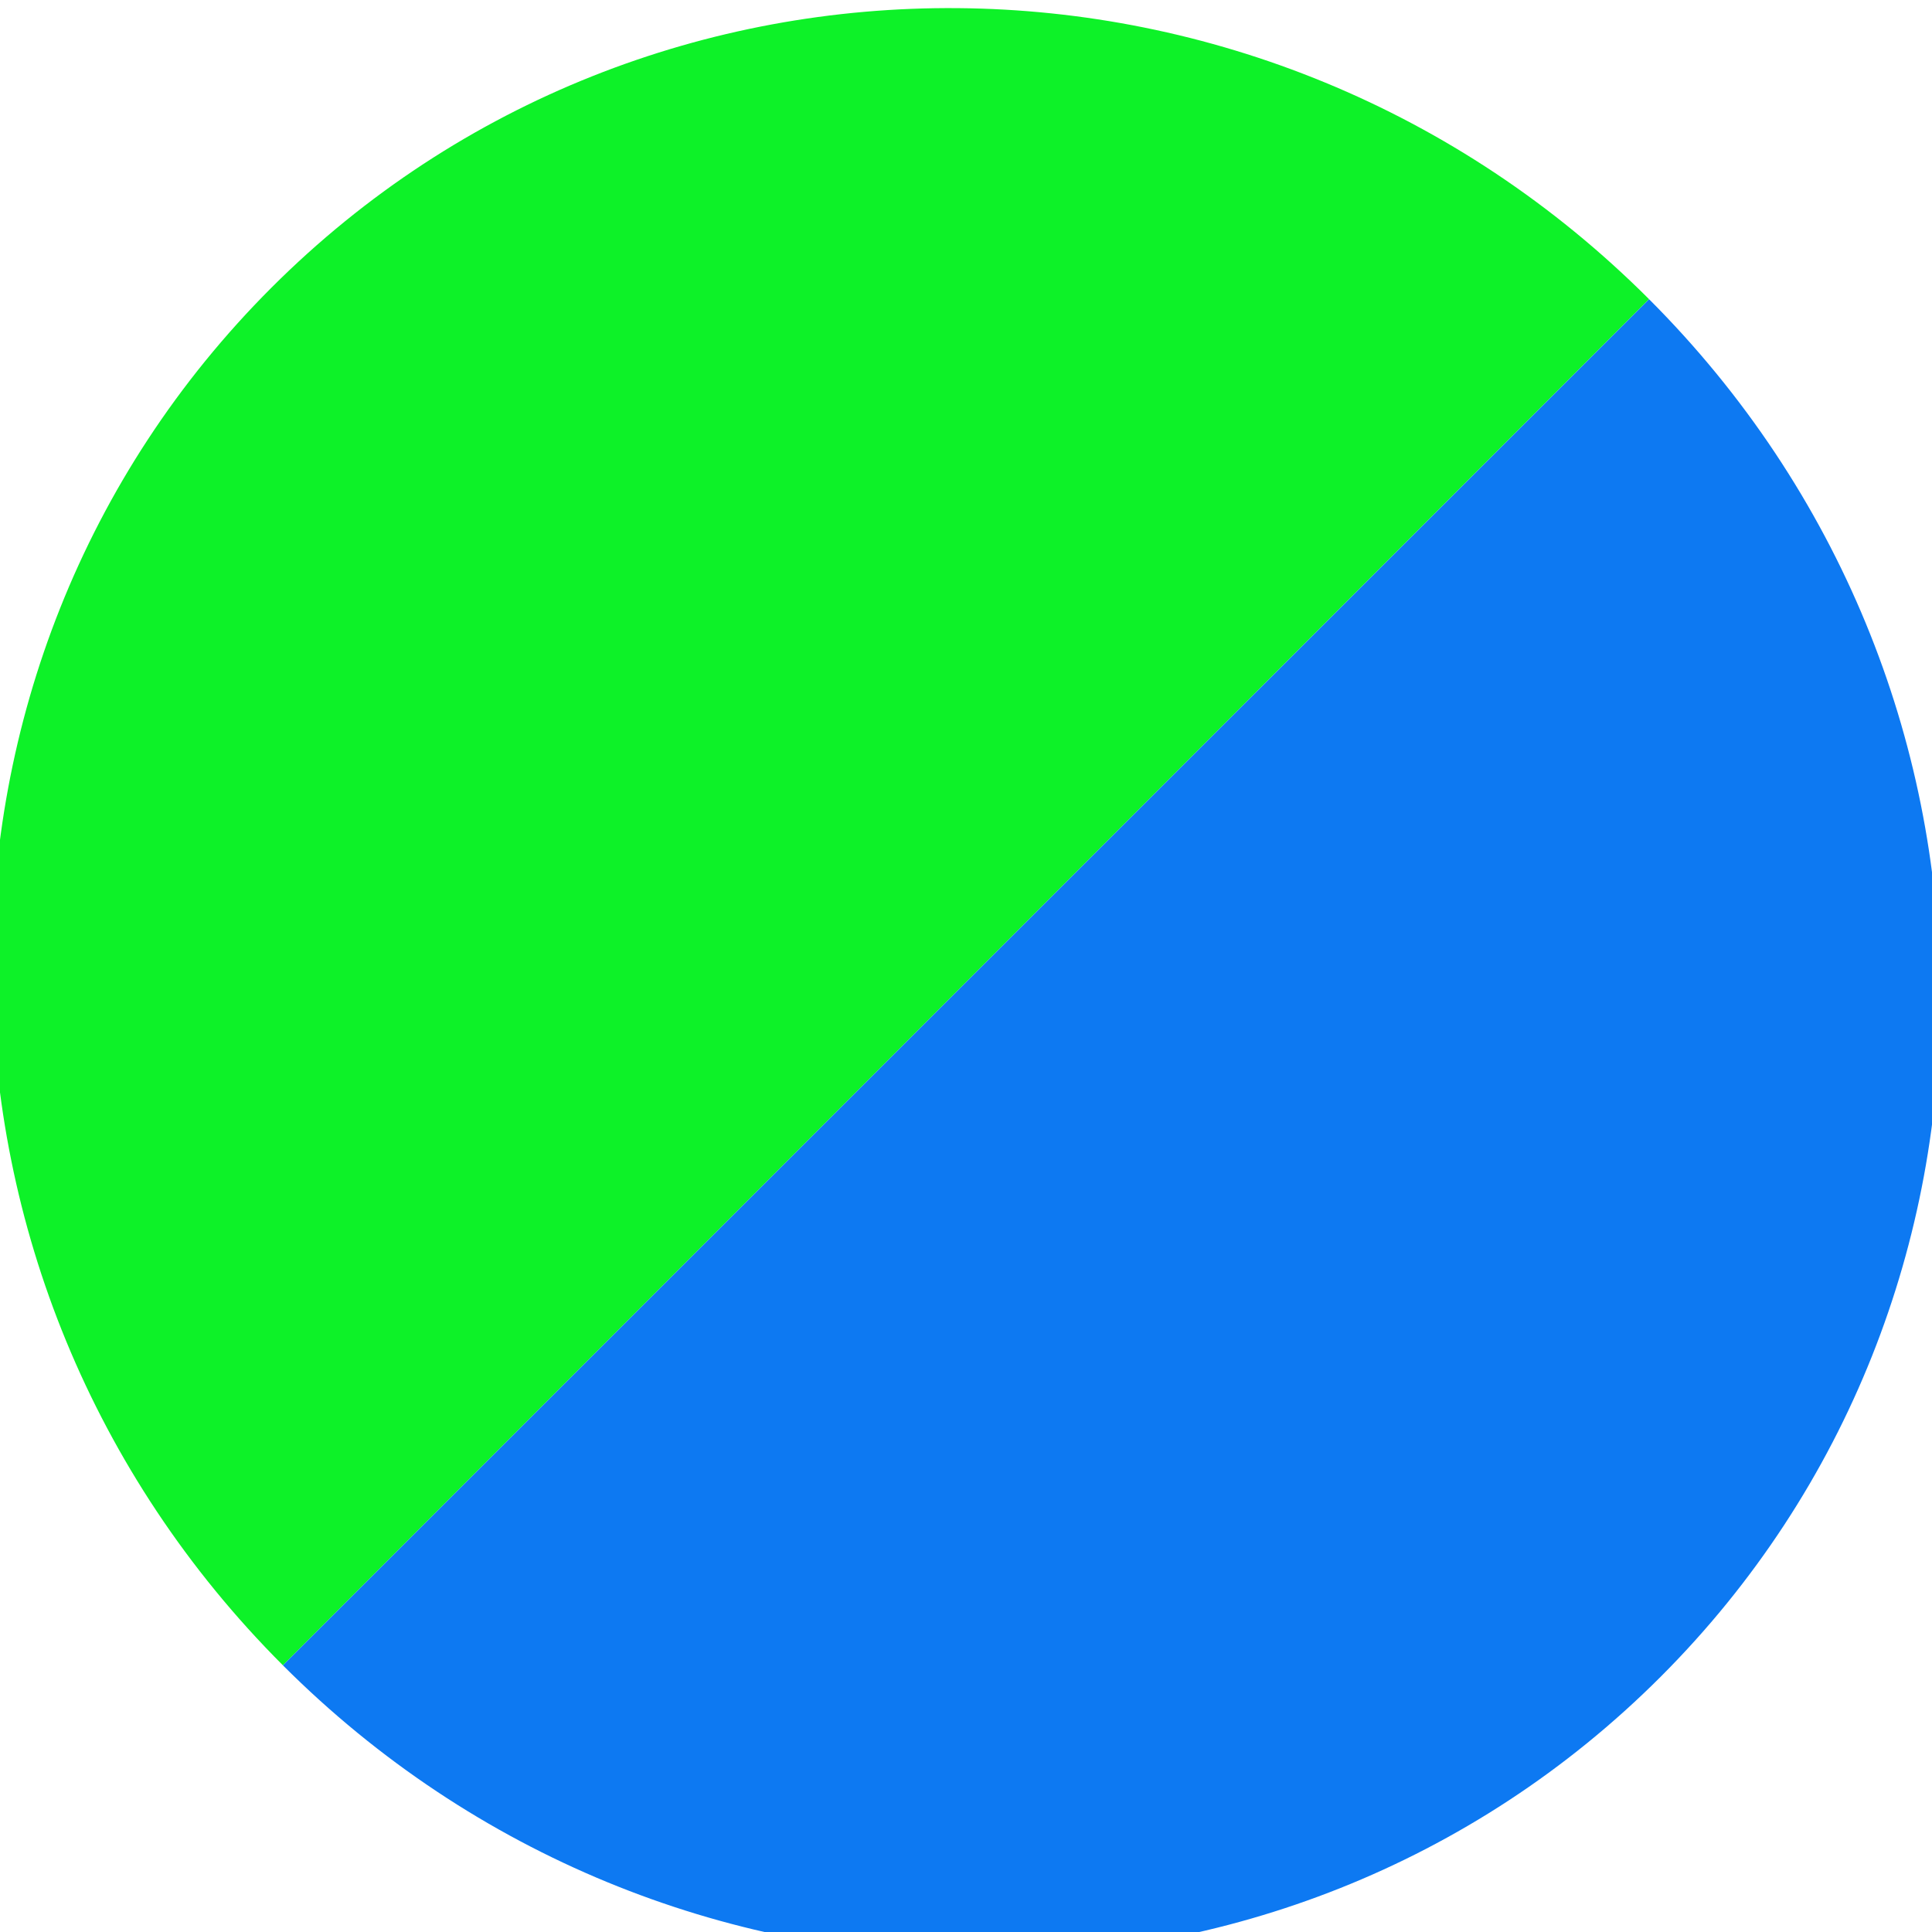
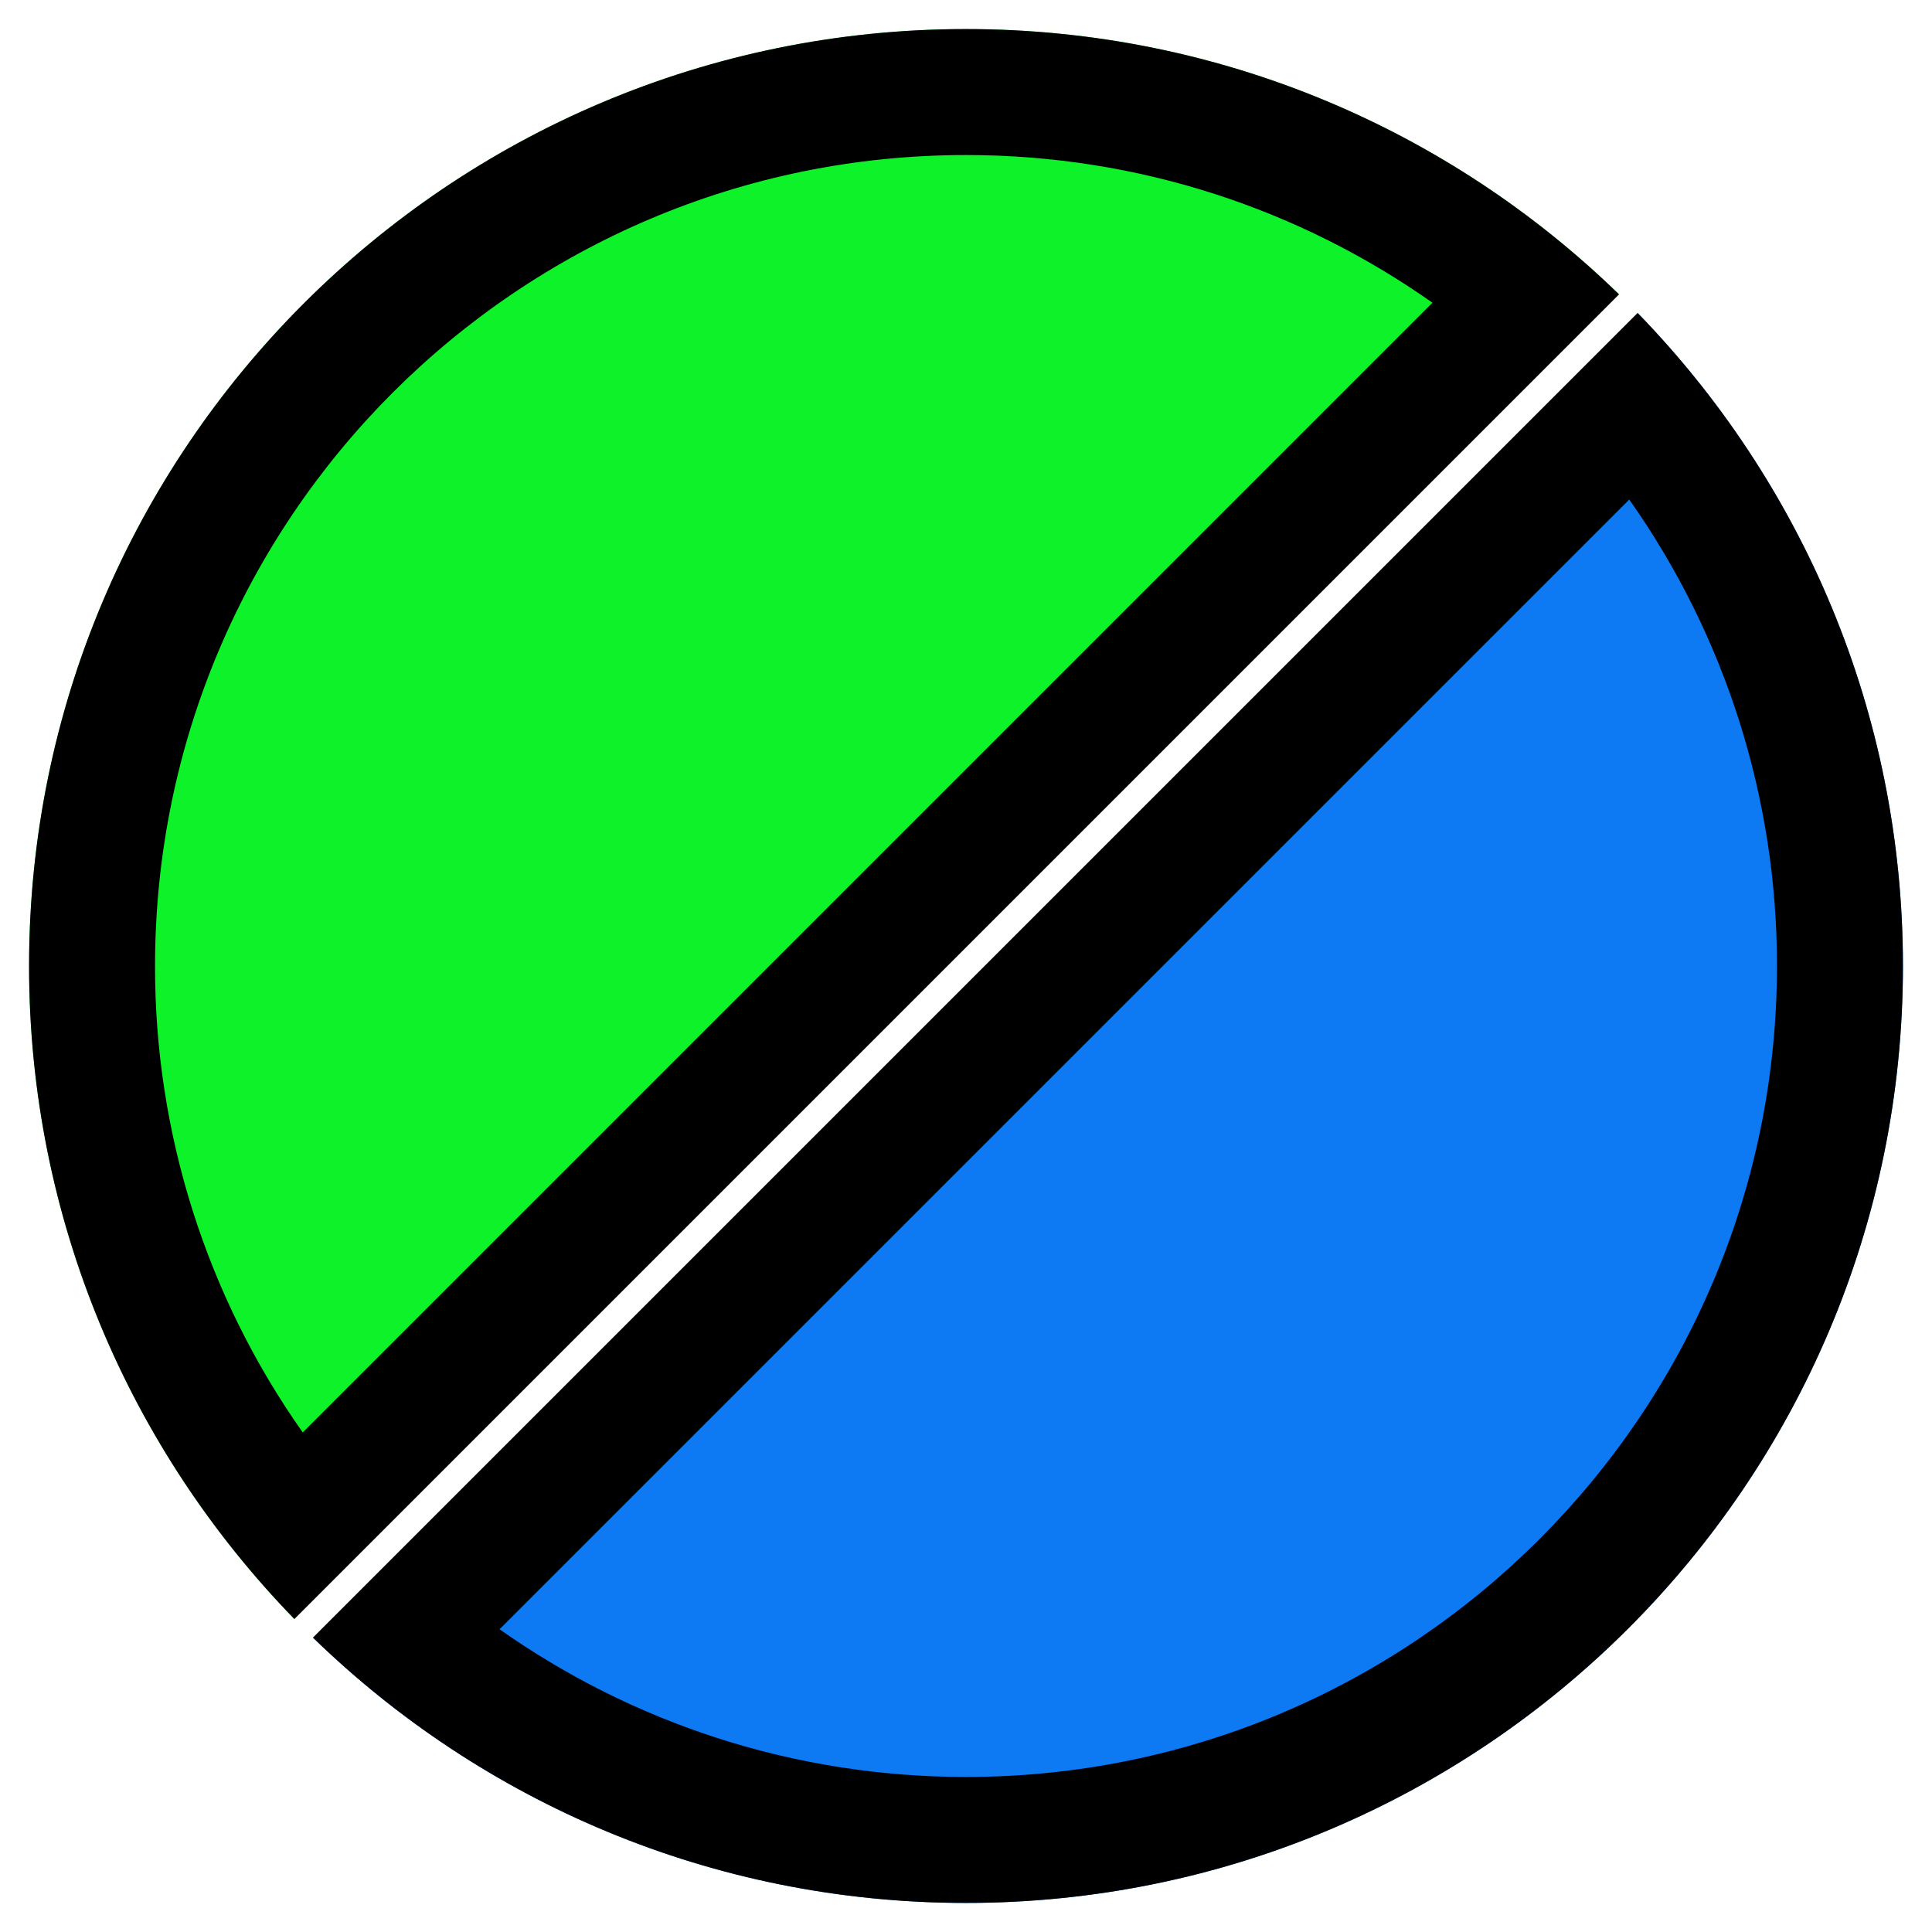
- <svg xmlns="http://www.w3.org/2000/svg" xml:space="preserve" fill-rule="evenodd" stroke-linejoin="round" stroke-miterlimit="2" clip-rule="evenodd" viewBox="0 0 128 128">
-   <path fill="#0df228" d="M109.256 19.823C83.84-5.591 42.976-5.933 17.983 19.06c-24.994 24.994-24.653 65.858.762 91.273l90.51-90.511Z" />
-   <path fill="#0d79f2" d="M18.745 110.334c25.414 25.414 66.278 25.756 91.272.762 24.995-24.995 24.653-65.86-.761-91.273l-90.511 90.51Z" />
+ <svg xmlns="http://www.w3.org/2000/svg" xml:space="preserve" fill-rule="evenodd" stroke-linejoin="round" stroke-miterlimit="2" clip-rule="evenodd" viewBox="0 0 93 93">
+   <path fill="#0d79f2" d="M78.831 15.067c7.902 8.127 12.77 19.216 12.77 31.433 0 24.892-20.209 45.101-45.101 45.101-12.217 0-23.306-4.868-31.433-12.77l63.764-63.764Z" />
+   <path d="M78.831 15.067c7.902 8.127 12.77 19.216 12.77 31.433 0 24.892-20.209 45.101-45.101 45.101-12.217 0-23.306-4.868-31.433-12.77l63.764-63.764Zm-.404 8.98a38.835 38.835 0 0 1 7.11 22.453c0 21.545-17.492 39.037-39.037 39.037-8.355 0-16.1-2.631-22.453-7.11l54.38-54.38Z" />
+   <path fill="#0df228" d="M14.169 77.933C6.267 69.806 1.399 58.717 1.399 46.5c0-24.892 20.209-45.101 45.101-45.101 12.217 0 23.306 4.868 31.433 12.77L14.169 77.933Z" />
+   <path d="M14.169 77.933C6.267 69.806 1.399 58.717 1.399 46.5c0-24.892 20.209-45.101 45.101-45.101 12.217 0 23.306 4.868 31.433 12.77L14.169 77.933Zm.404-8.98A38.835 38.835 0 0 1 7.463 46.5c0-21.545 17.492-39.037 39.037-39.037 8.355 0 16.1 2.631 22.453 7.11l-54.38 54.38Z" />
</svg>
